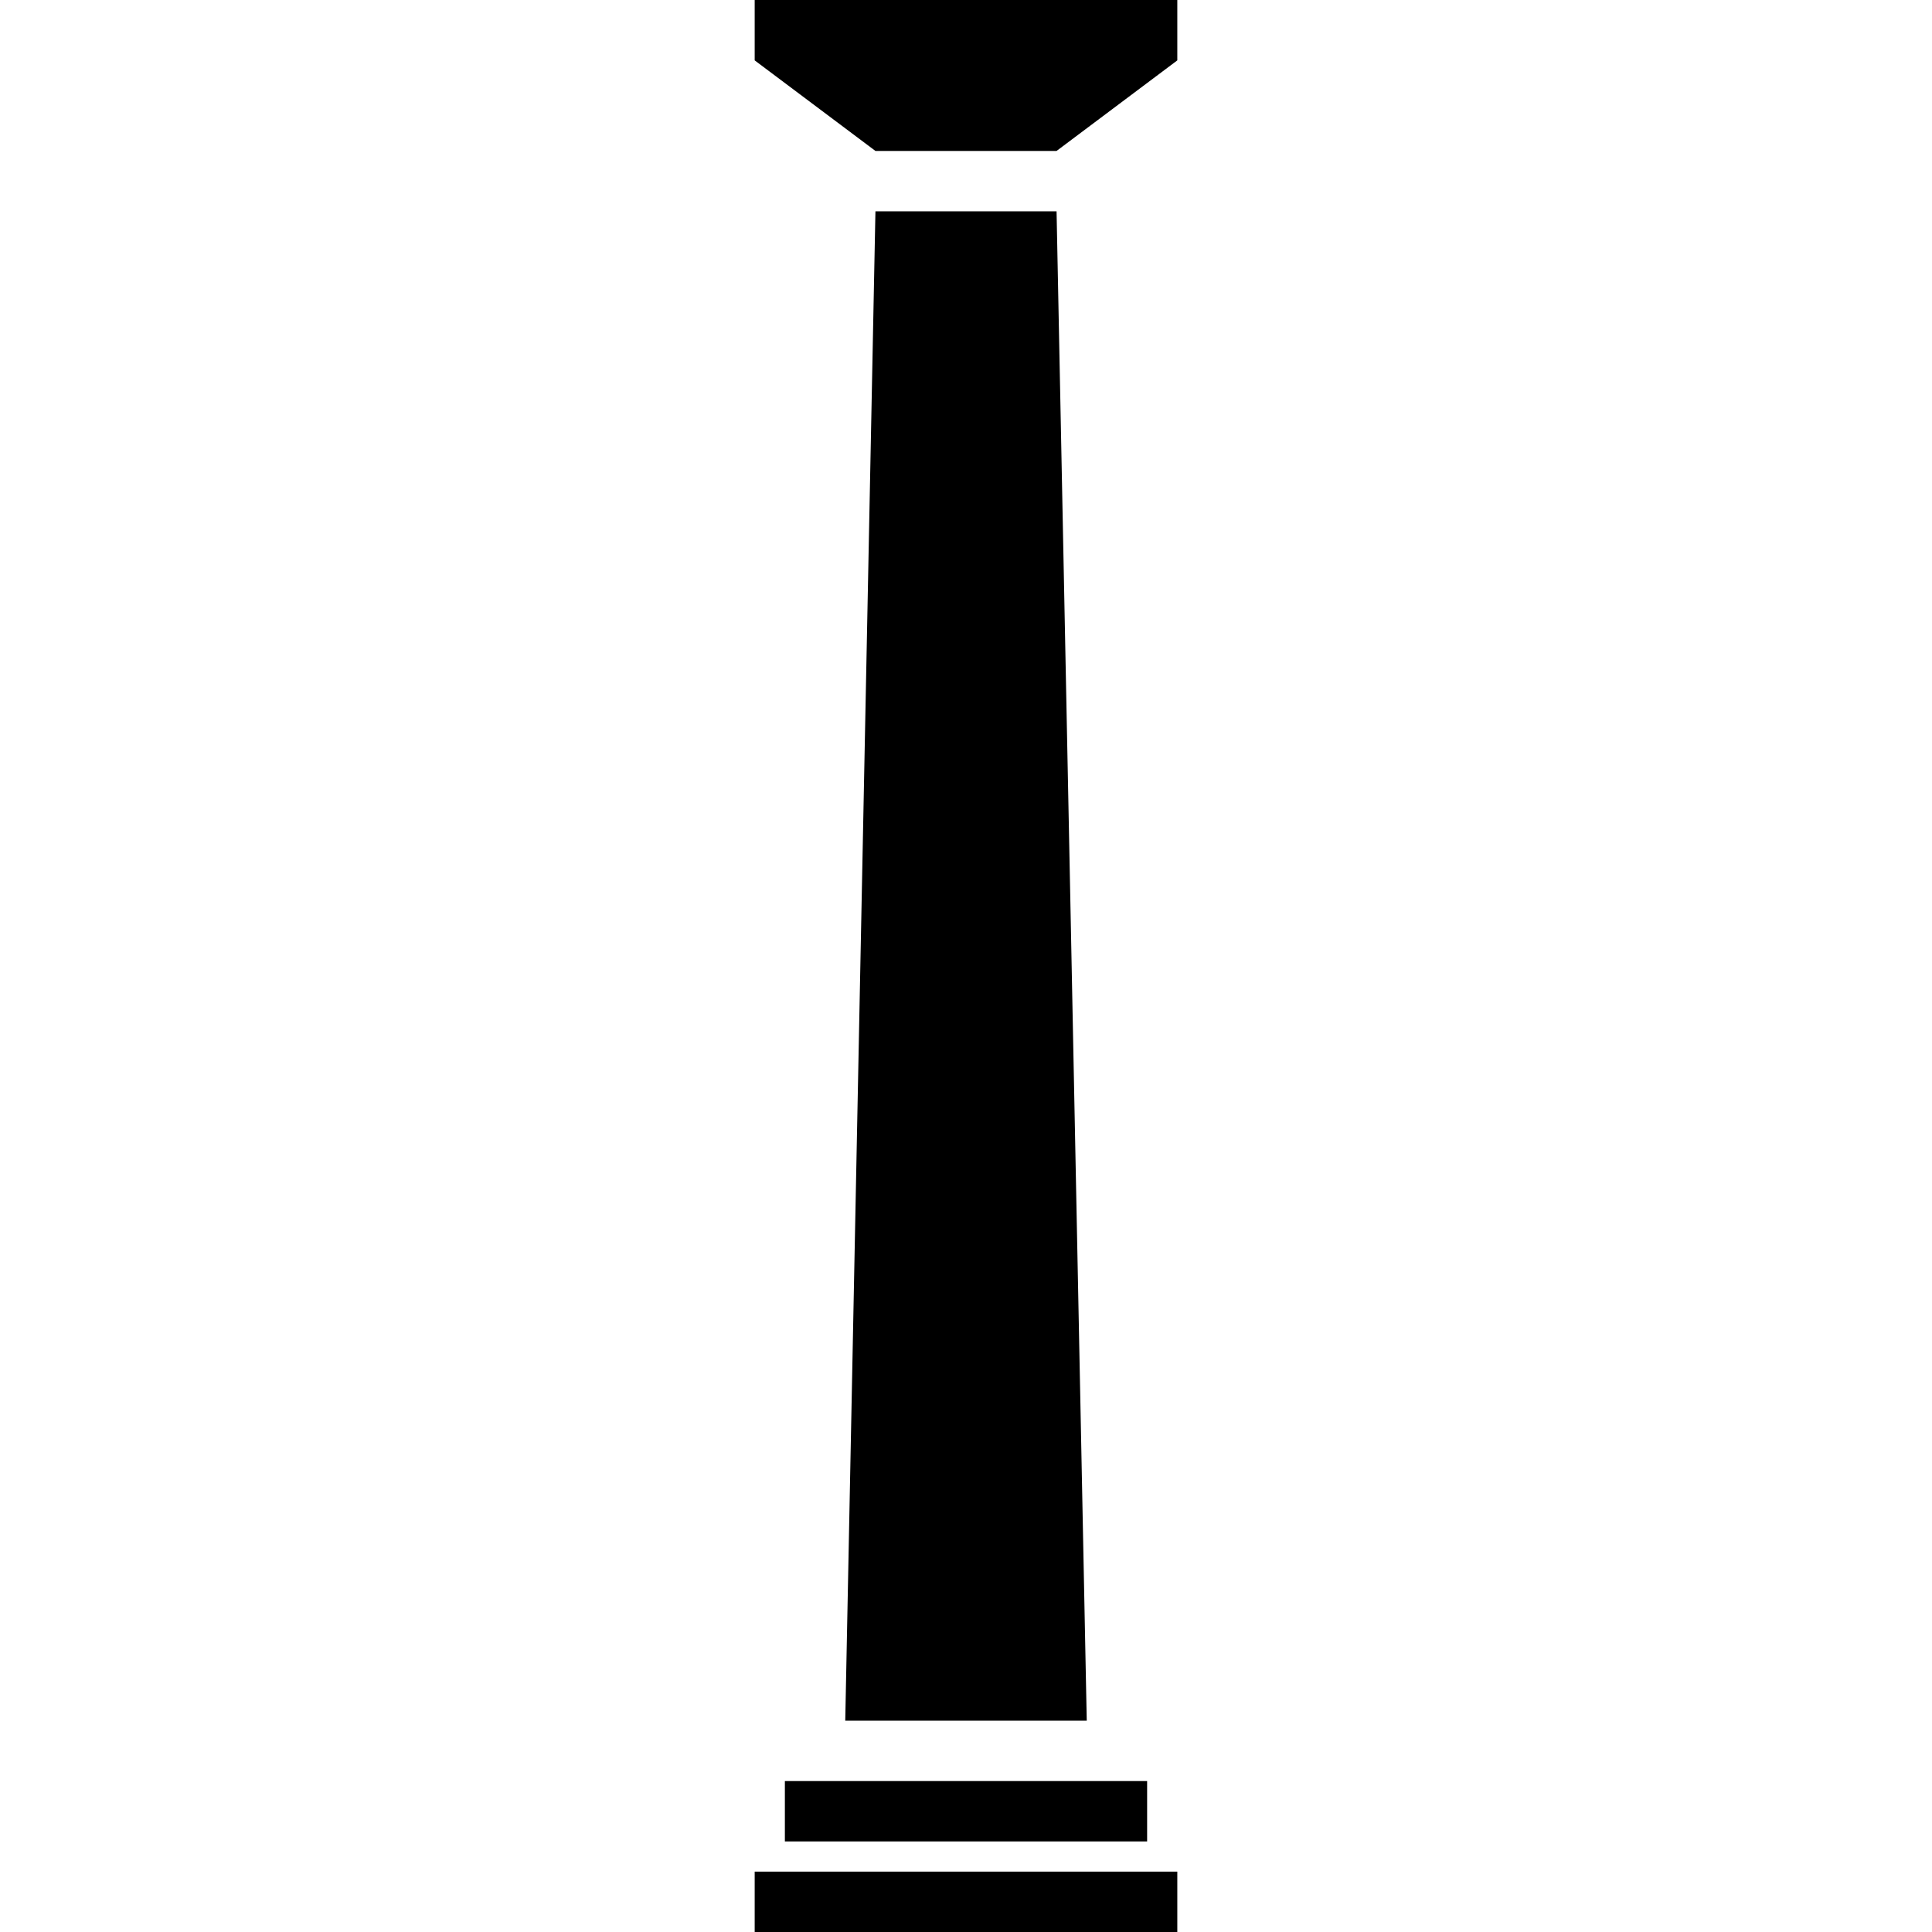
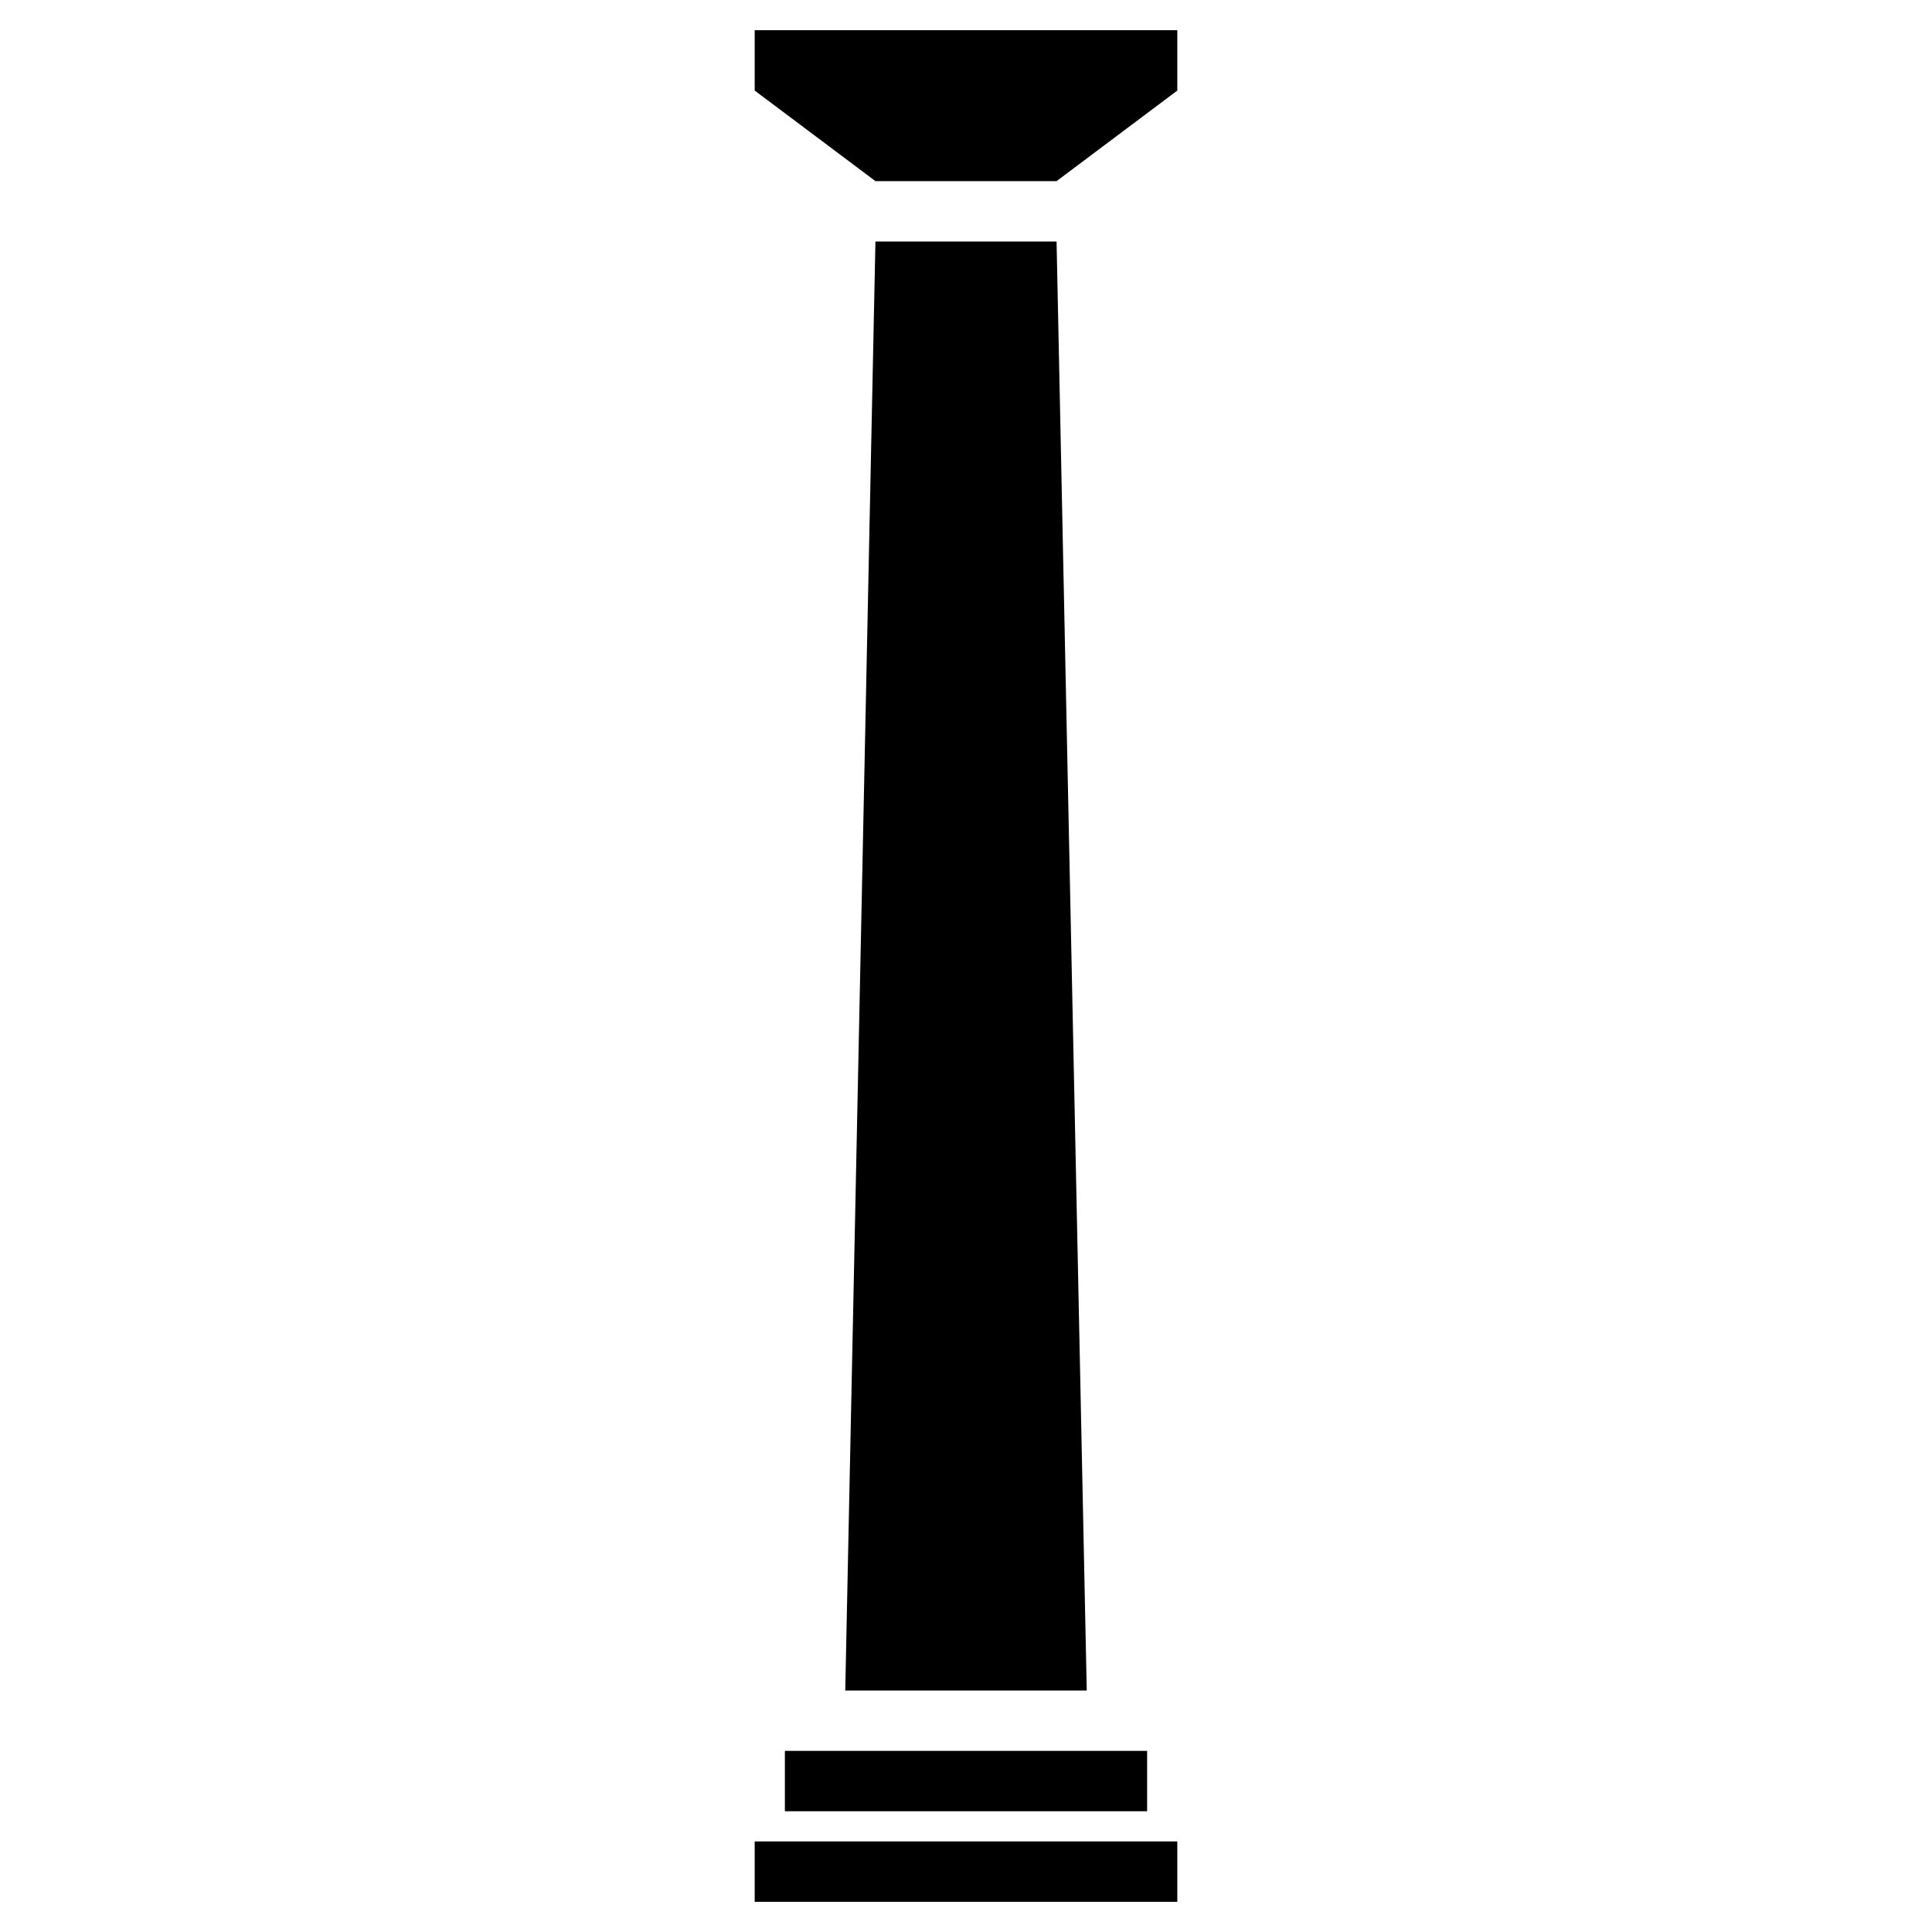
<svg xmlns="http://www.w3.org/2000/svg" version="2.0" width="64" height="64">
  <g transform="translate(0, 0)">
-     <polygon points="29 7,35 7,36 57,28 57" />
-     <polygon points="25 0,39 0,39 2,35 5,29 5,25 2" />
-     <polygon points="26 61,38 61,38 59,26 59" />
-     <polygon points="25 64,39 64,39 62,25 62" />
+     <polygon points="29 8,35 8,36 56,28 56" />
+     <polygon points="25 1,39 1,39 3,35 6,29 6,25 3" />
+     <polygon points="26 60,38 60,38 58,26 58" />
+     <polygon points="25 63,39 63,39 61,25 61" />
  </g>
</svg>
